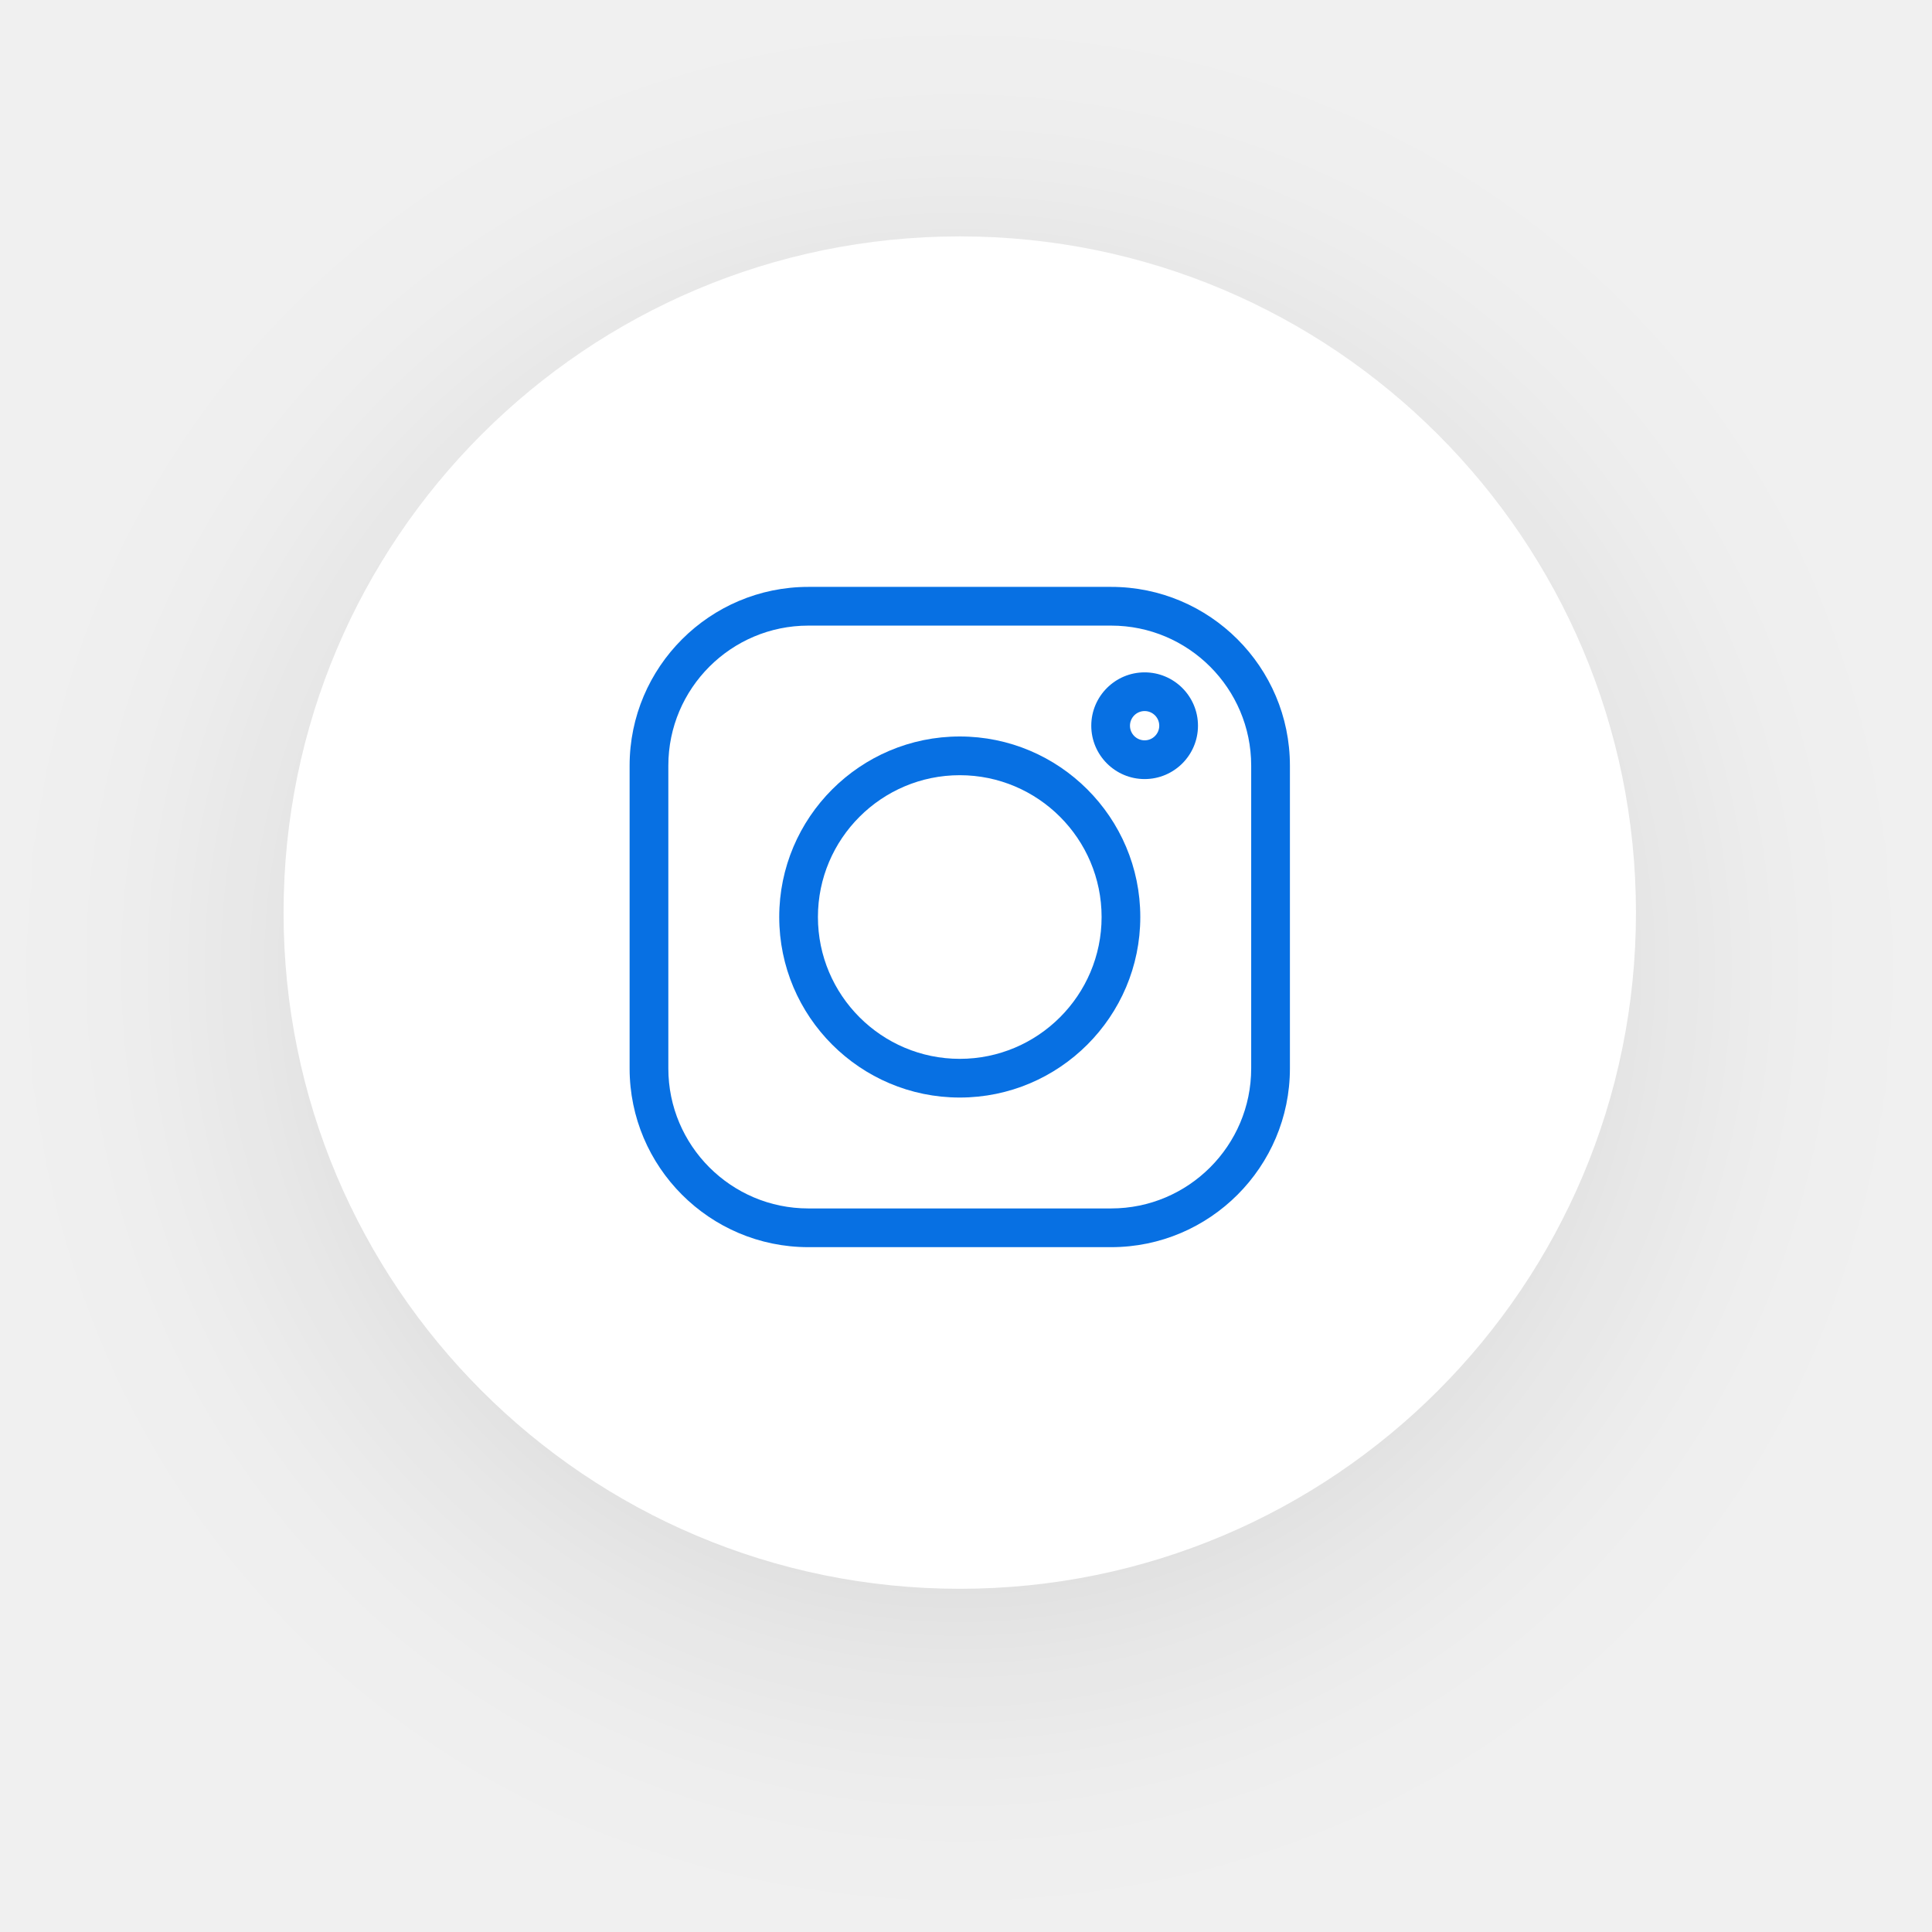
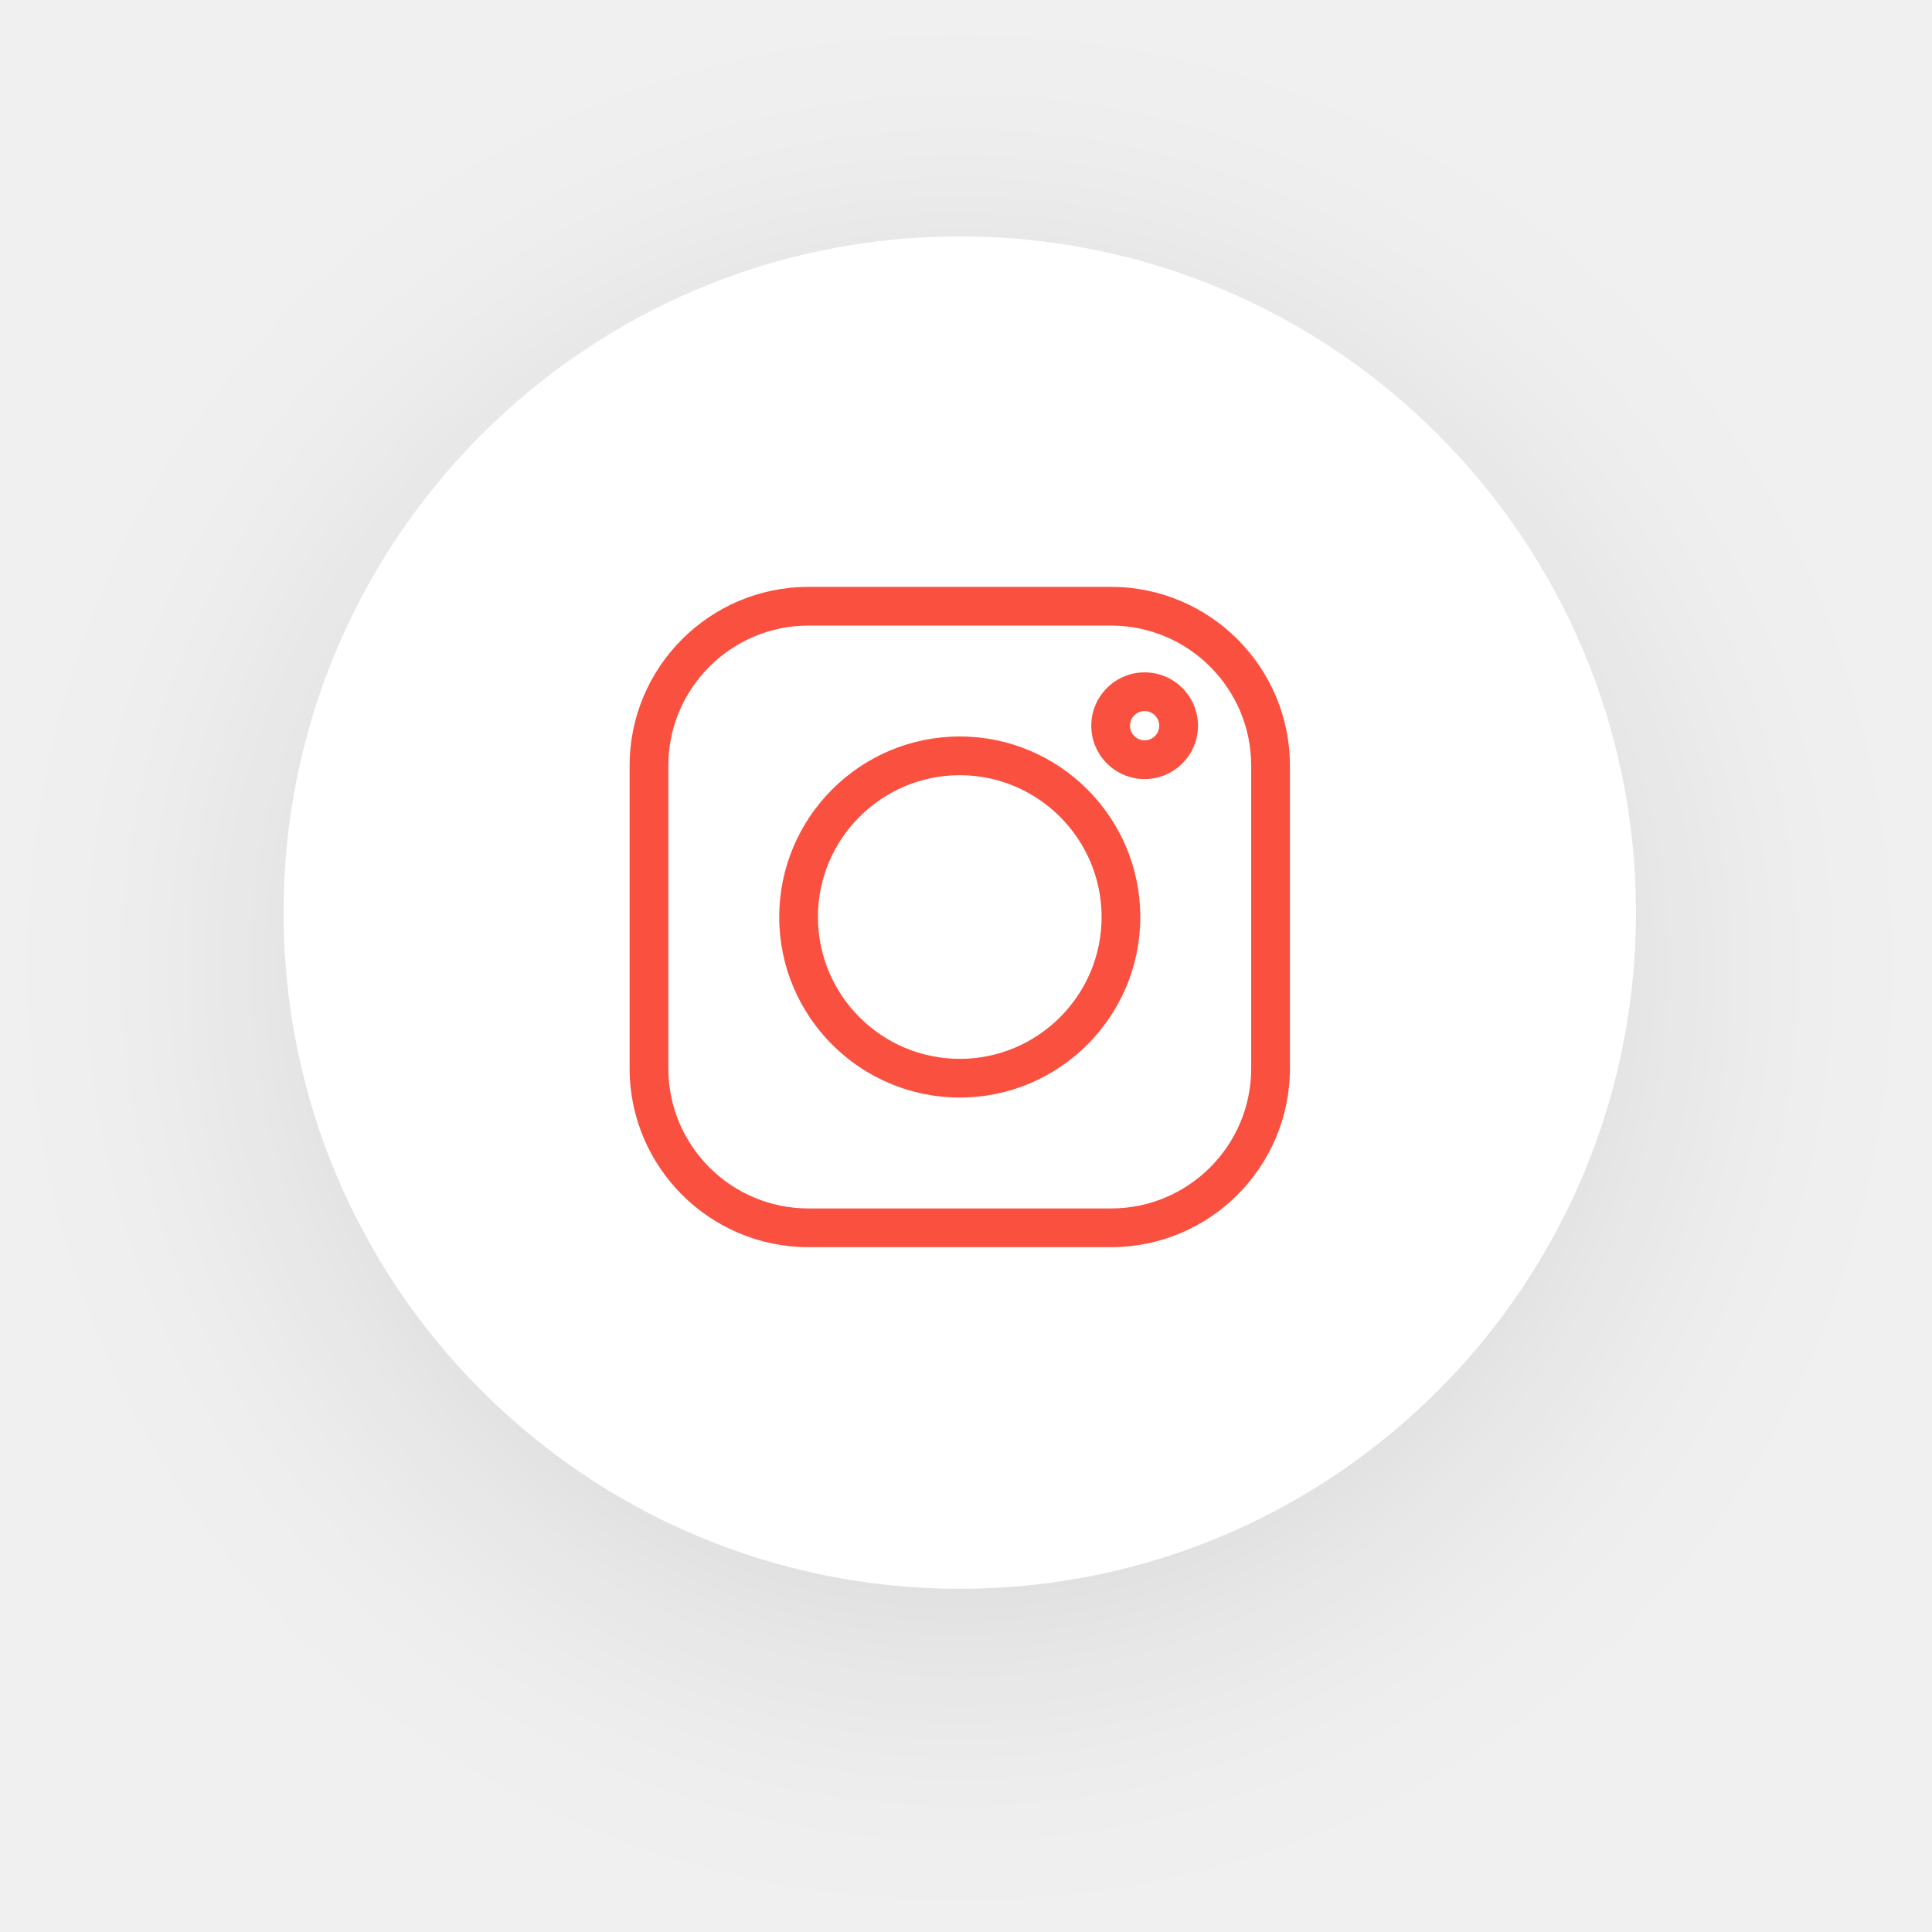
<svg xmlns="http://www.w3.org/2000/svg" width="70" height="70" viewBox="0 0 70 70" fill="none">
  <g filter="url(#filter0_d_260_4414)">
    <path fill-rule="evenodd" clip-rule="evenodd" d="M34.774 57.565C48.305 57.565 59.274 46.596 59.274 33.065C59.274 19.535 48.305 8.565 34.774 8.565C21.243 8.565 10.274 19.535 10.274 33.065C10.274 46.596 21.243 57.565 34.774 57.565Z" fill="white" />
  </g>
-   <path d="M40.26 21.264H29.288C25.717 21.264 22.812 24.169 22.812 27.74V38.711C22.812 42.282 25.717 45.187 29.288 45.187H40.26C43.831 45.187 46.736 42.282 46.736 38.711V27.74C46.736 24.169 43.831 21.264 40.26 21.264V21.264ZM45.333 38.711C45.333 41.509 43.057 43.784 40.26 43.784H29.288C26.491 43.784 24.215 41.509 24.215 38.711V27.74C24.215 24.942 26.491 22.667 29.288 22.667H40.26C43.057 22.667 45.333 24.942 45.333 27.74V38.711Z" fill="#0770E3" />
-   <path d="M34.774 26.684C31.167 26.684 28.233 29.618 28.233 33.225C28.233 36.832 31.167 39.766 34.774 39.766C38.381 39.766 41.315 36.832 41.315 33.225C41.315 29.618 38.381 26.684 34.774 26.684ZM34.774 38.364C31.941 38.364 29.635 36.059 29.635 33.225C29.635 30.392 31.941 28.087 34.774 28.087C37.608 28.087 39.913 30.392 39.913 33.225C39.913 36.059 37.608 38.364 34.774 38.364Z" fill="#0770E3" />
-   <path d="M41.472 24.361C40.406 24.361 39.539 25.228 39.539 26.294C39.539 27.36 40.406 28.227 41.472 28.227C42.538 28.227 43.405 27.36 43.405 26.294C43.405 25.228 42.538 24.361 41.472 24.361ZM41.472 26.824C41.179 26.824 40.941 26.586 40.941 26.294C40.941 26.001 41.179 25.763 41.472 25.763C41.764 25.763 42.002 26.001 42.002 26.294C42.002 26.586 41.764 26.824 41.472 26.824Z" fill="#0770E3" />
+   <path d="M40.26 21.264H29.288C25.717 21.264 22.812 24.169 22.812 27.74V38.711C22.812 42.282 25.717 45.187 29.288 45.187H40.26C43.831 45.187 46.736 42.282 46.736 38.711V27.74C46.736 24.169 43.831 21.264 40.26 21.264V21.264ZM45.333 38.711C45.333 41.509 43.057 43.784 40.26 43.784H29.288C26.491 43.784 24.215 41.509 24.215 38.711V27.74C24.215 24.942 26.491 22.667 29.288 22.667H40.26C43.057 22.667 45.333 24.942 45.333 27.74V38.711Z" fill="#FA503F" />
+   <path d="M34.774 26.684C31.167 26.684 28.233 29.618 28.233 33.225C28.233 36.832 31.167 39.766 34.774 39.766C38.381 39.766 41.315 36.832 41.315 33.225C41.315 29.618 38.381 26.684 34.774 26.684ZM34.774 38.364C31.941 38.364 29.635 36.059 29.635 33.225C29.635 30.392 31.941 28.087 34.774 28.087C37.608 28.087 39.913 30.392 39.913 33.225C39.913 36.059 37.608 38.364 34.774 38.364Z" fill="#FA503F" />
+   <path d="M41.472 24.361C40.406 24.361 39.539 25.228 39.539 26.294C39.539 27.36 40.406 28.227 41.472 28.227C42.538 28.227 43.405 27.36 43.405 26.294C43.405 25.228 42.538 24.361 41.472 24.361ZM41.472 26.824C41.179 26.824 40.941 26.586 40.941 26.294C40.941 26.001 41.179 25.763 41.472 25.763C41.764 25.763 42.002 26.001 42.002 26.294C42.002 26.586 41.764 26.824 41.472 26.824Z" fill="#FA503F" />
  <defs>
    <filter id="filter0_d_260_4414" x="0.274" y="0.565" width="69" height="69" filterUnits="userSpaceOnUse" color-interpolation-filters="sRGB">
      <feFlood flood-opacity="0" result="BackgroundImageFix" />
      <feColorMatrix in="SourceAlpha" type="matrix" values="0 0 0 0 0 0 0 0 0 0 0 0 0 0 0 0 0 0 127 0" result="hardAlpha" />
      <feOffset dy="2" />
      <feGaussianBlur stdDeviation="5" />
      <feColorMatrix type="matrix" values="0 0 0 0 0 0 0 0 0 0 0 0 0 0 0 0 0 0 0.1 0" />
      <feBlend mode="normal" in2="BackgroundImageFix" result="effect1_dropShadow_260_4414" />
      <feBlend mode="normal" in="SourceGraphic" in2="effect1_dropShadow_260_4414" result="shape" />
    </filter>
  </defs>
</svg>
